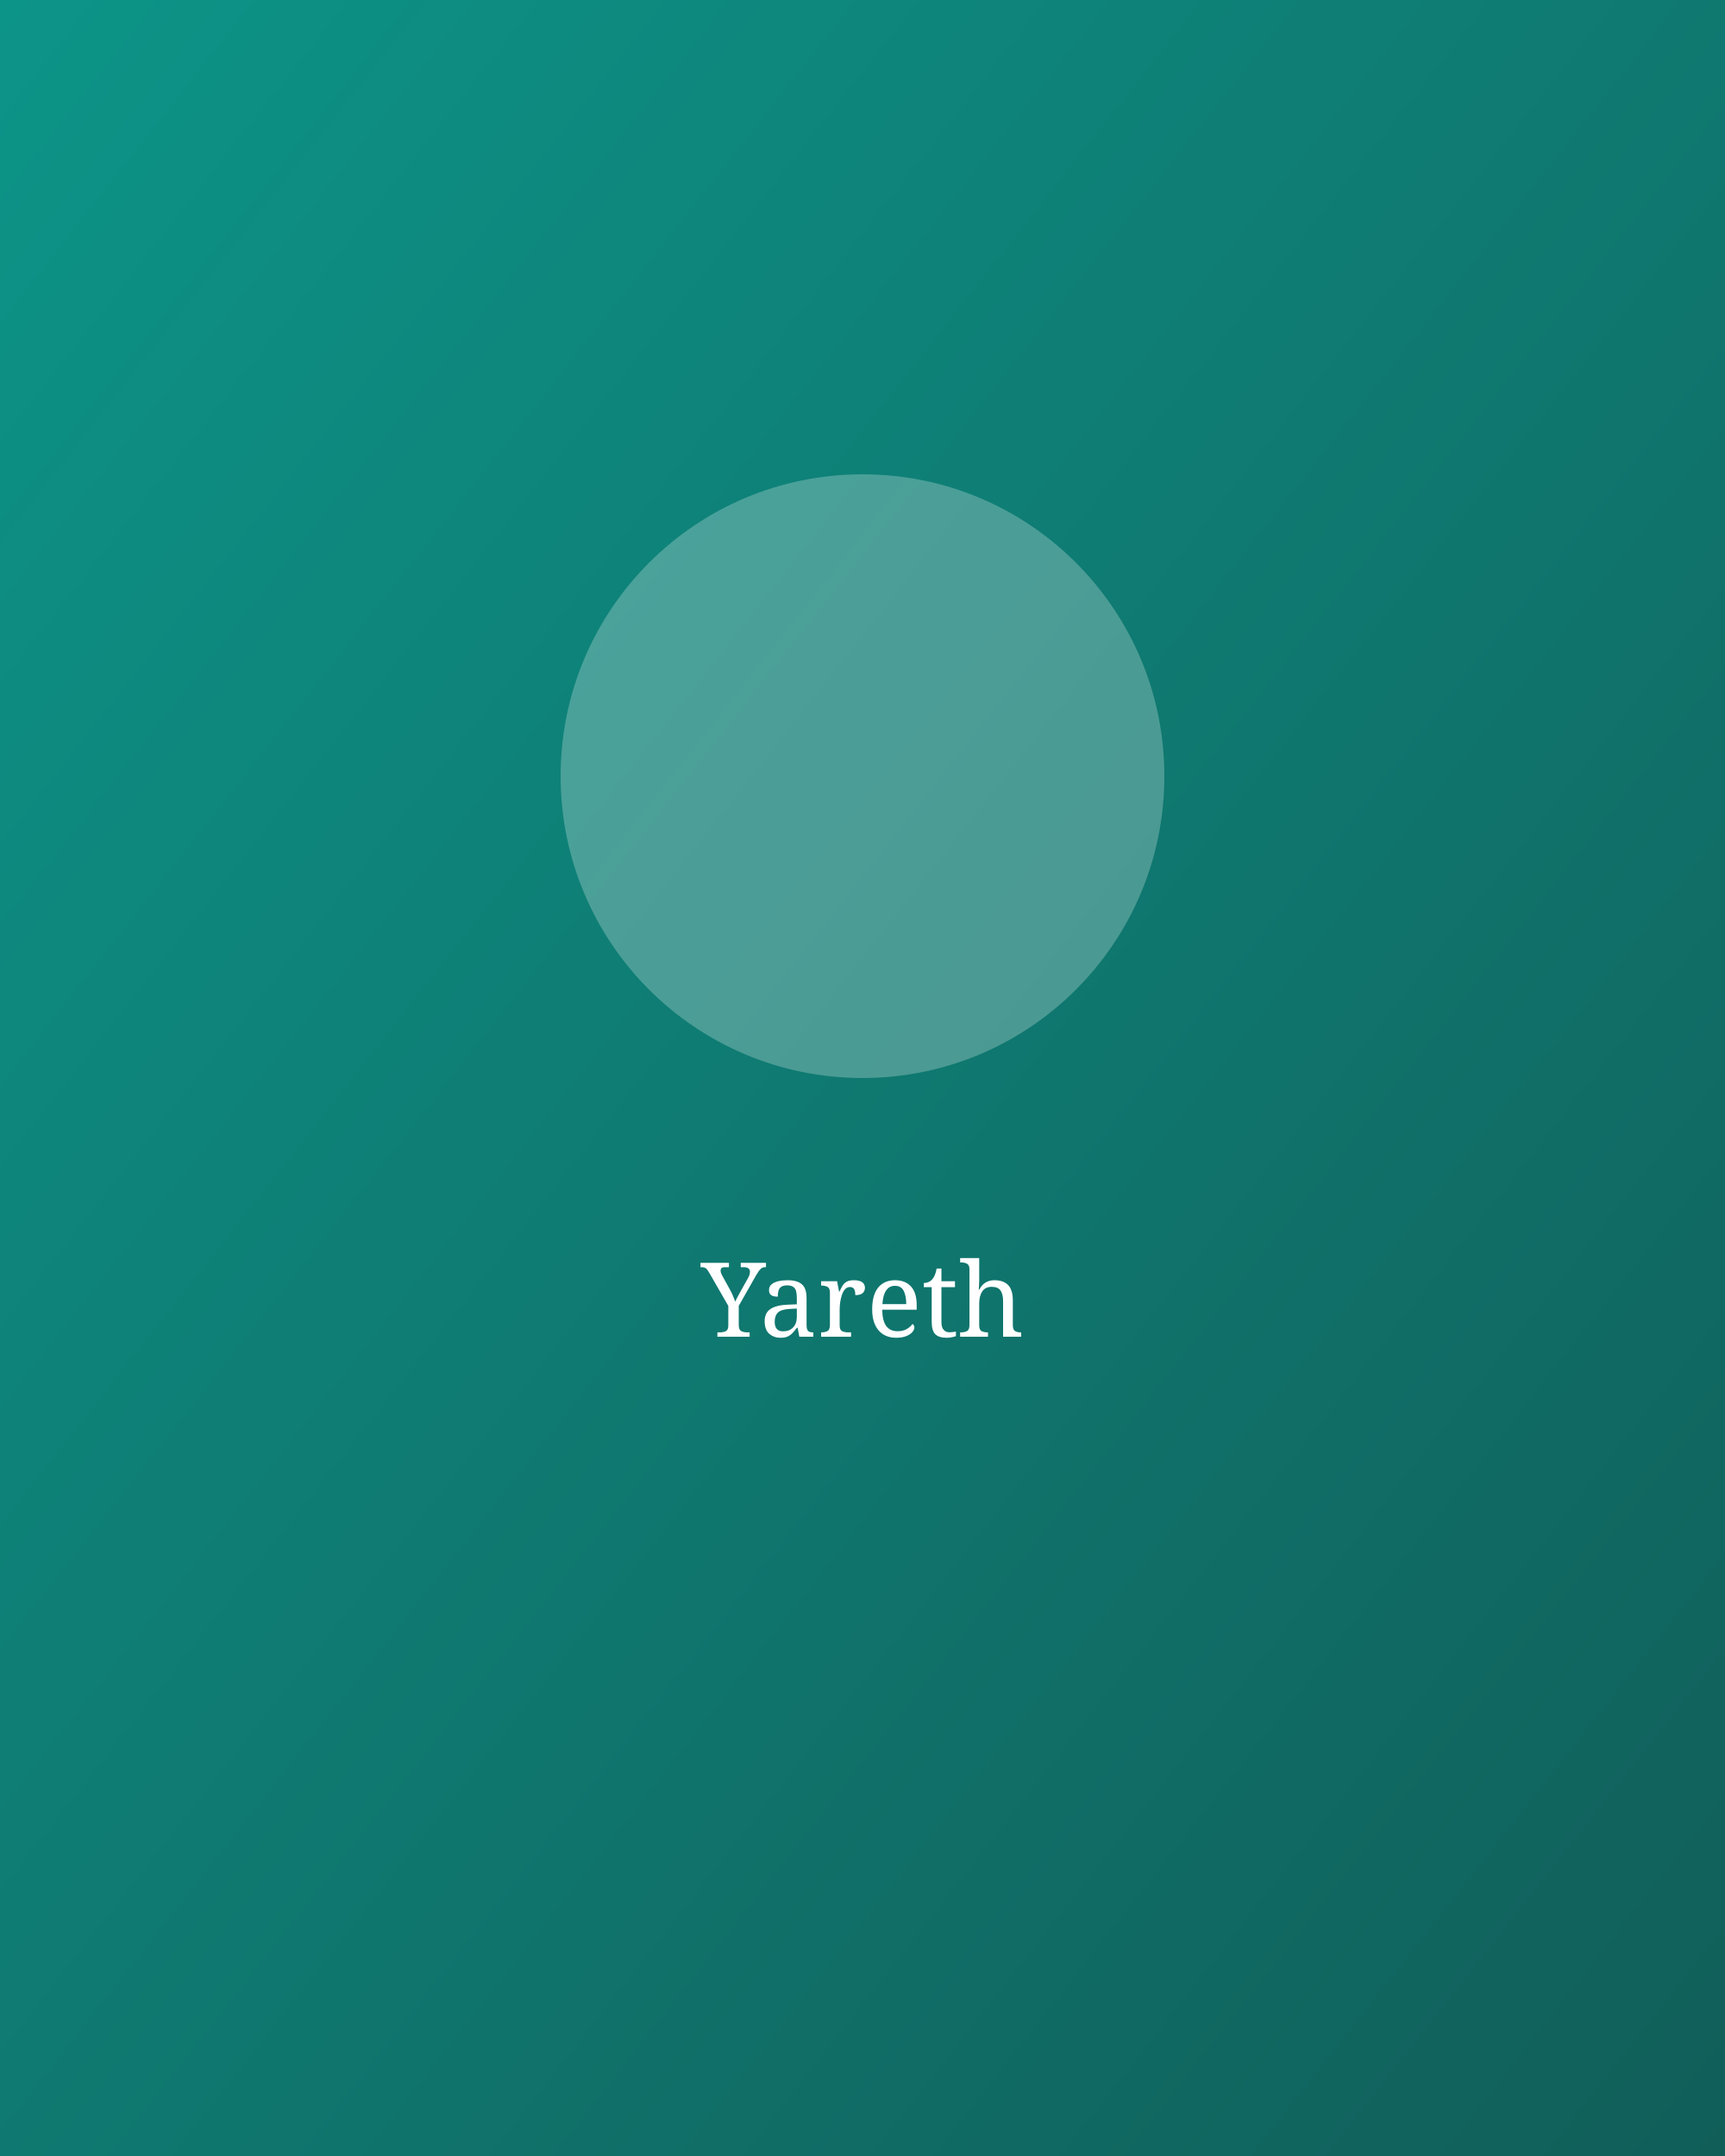
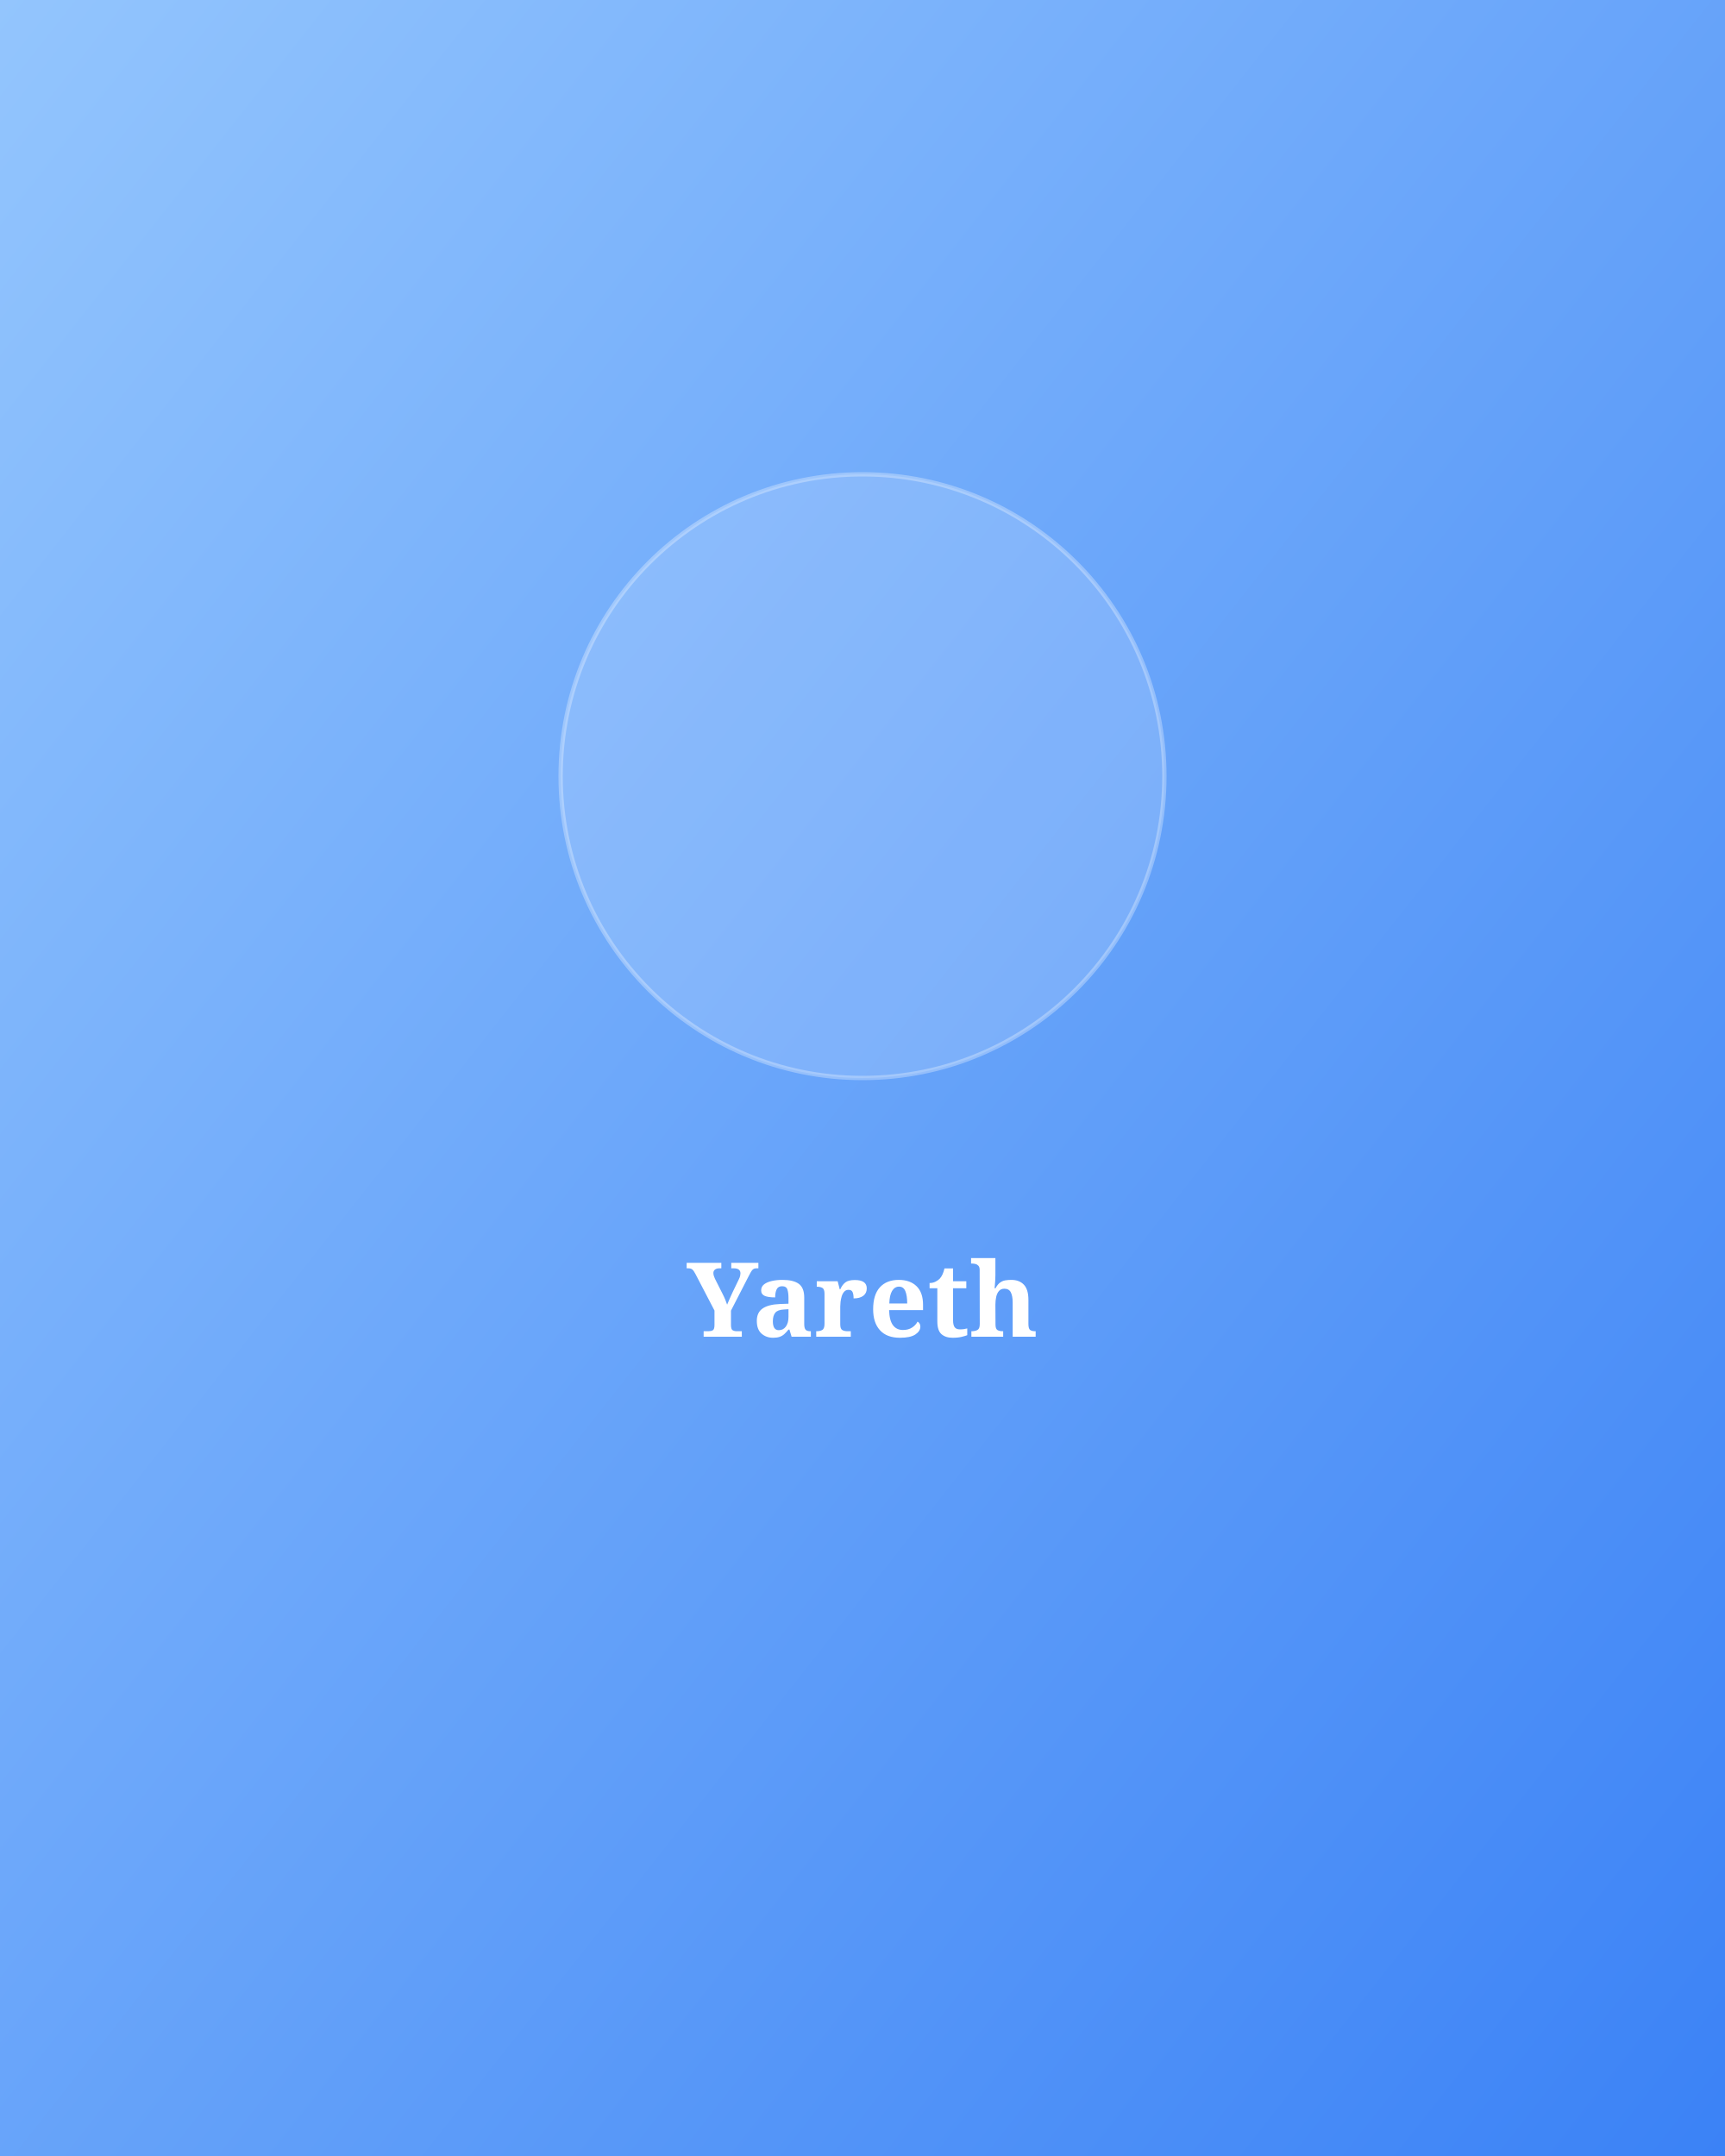
<svg xmlns="http://www.w3.org/2000/svg" viewBox="0 0 800 1000" role="img" aria-label="Yareth">
  <defs>
    <linearGradient id="g" x1="0%" y1="0%" x2="100%" y2="100%">
-       <stop offset="0%" stop-color="#0d9488" />
-       <stop offset="100%" stop-color="#115e59" />
+       <stop offset="0%" stop-color="#93c5fd" />
+       <stop offset="100%" stop-color="#3b82f6" />
    </linearGradient>
  </defs>
  <rect width="800" height="1000" fill="url(#g)" />
-   <circle cx="400" cy="360" r="140" fill="rgba(255,255,255,0.25)" />
-   <text x="400" y="620" text-anchor="middle" font-family="Georgia, serif" font-size="48" fill="#fff">Yareth</text>
+   <circle cx="400" cy="360" r="140" fill="rgba(255,255,255,0.15)" stroke="rgba(255,255,255,0.3)" stroke-width="2" />
+   <text x="400" y="620" text-anchor="middle" font-family="Georgia, serif" font-size="48" font-weight="600" fill="#ffffff">
+     Yareth
+   </text>
</svg>
